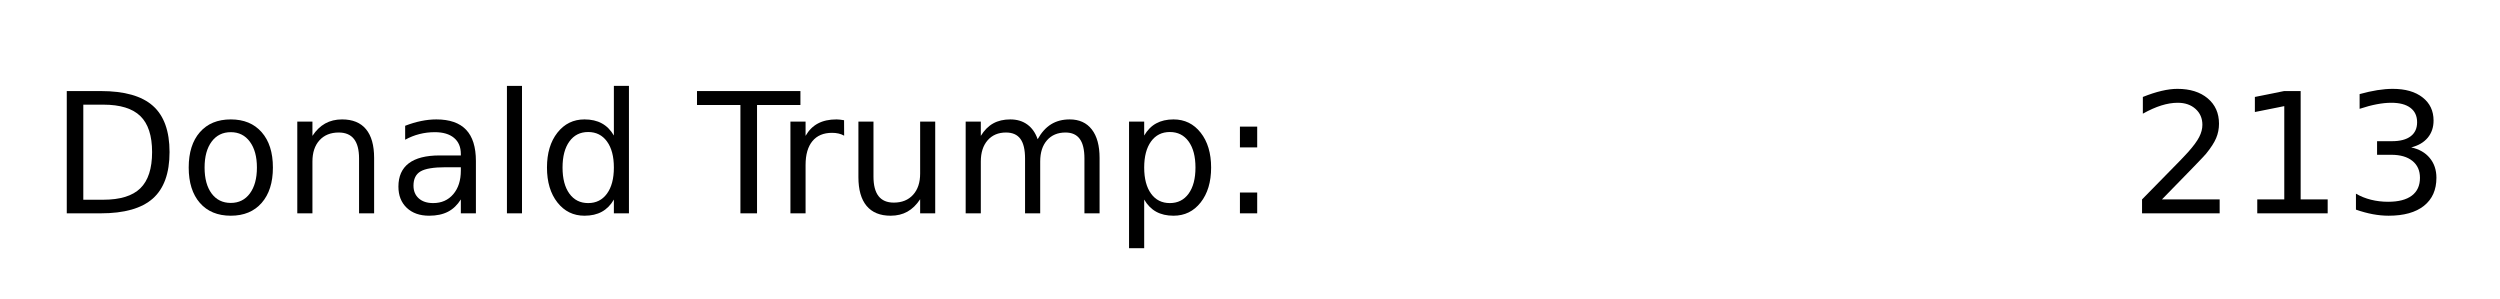
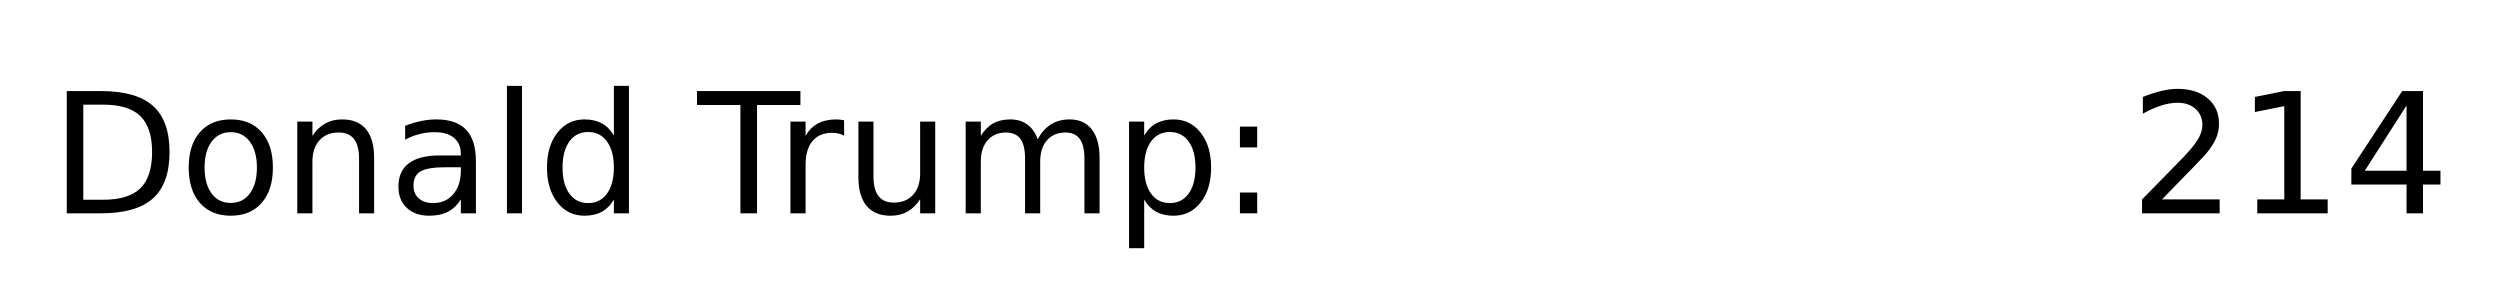
<svg xmlns="http://www.w3.org/2000/svg" xmlns:xlink="http://www.w3.org/1999/xlink" height="42.719pt" version="1.1" viewBox="0 0 357.757 42.719" width="357.757pt">
  <defs>
    <style type="text/css">
*{stroke-linecap:butt;stroke-linejoin:round;}
  </style>
  </defs>
  <g id="figure_1">
    <g id="patch_1">
      <path d="M 0 42.719  L 357.757 42.719  L 357.757 0  L 0 0  z " style="fill:none;" />
    </g>
    <g id="axes_1">
      <g id="text_1">
        <defs>
          <path d="M 19.672 64.797  L 19.672 8.109  L 31.594 8.109  Q 46.688 8.109 53.688 14.938  Q 60.688 21.781 60.688 36.531  Q 60.688 51.172 53.688 57.984  Q 46.688 64.797 31.594 64.797  z M 9.812 72.906  L 30.078 72.906  Q 51.266 72.906 61.172 64.094  Q 71.094 55.281 71.094 36.531  Q 71.094 17.672 61.125 8.828  Q 51.172 0 30.078 0  L 9.812 0  z " id="DejaVuSans-68" />
          <path d="M 30.609 48.391  Q 23.391 48.391 19.188 42.75  Q 14.984 37.109 14.984 27.297  Q 14.984 17.484 19.156 11.844  Q 23.344 6.203 30.609 6.203  Q 37.797 6.203 41.984 11.859  Q 46.188 17.531 46.188 27.297  Q 46.188 37.016 41.984 42.703  Q 37.797 48.391 30.609 48.391  z M 30.609 56  Q 42.328 56 49.016 48.375  Q 55.719 40.766 55.719 27.297  Q 55.719 13.875 49.016 6.219  Q 42.328 -1.422 30.609 -1.422  Q 18.844 -1.422 12.172 6.219  Q 5.516 13.875 5.516 27.297  Q 5.516 40.766 12.172 48.375  Q 18.844 56 30.609 56  z " id="DejaVuSans-111" />
          <path d="M 54.891 33.016  L 54.891 0  L 45.906 0  L 45.906 32.719  Q 45.906 40.484 42.875 44.328  Q 39.844 48.188 33.797 48.188  Q 26.516 48.188 22.312 43.547  Q 18.109 38.922 18.109 30.906  L 18.109 0  L 9.078 0  L 9.078 54.688  L 18.109 54.688  L 18.109 46.188  Q 21.344 51.125 25.703 53.562  Q 30.078 56 35.797 56  Q 45.219 56 50.047 50.172  Q 54.891 44.344 54.891 33.016  z " id="DejaVuSans-110" />
          <path d="M 34.281 27.484  Q 23.391 27.484 19.188 25  Q 14.984 22.516 14.984 16.5  Q 14.984 11.719 18.141 8.906  Q 21.297 6.109 26.703 6.109  Q 34.188 6.109 38.703 11.406  Q 43.219 16.703 43.219 25.484  L 43.219 27.484  z M 52.203 31.203  L 52.203 0  L 43.219 0  L 43.219 8.297  Q 40.141 3.328 35.547 0.953  Q 30.953 -1.422 24.312 -1.422  Q 15.922 -1.422 10.953 3.297  Q 6 8.016 6 15.922  Q 6 25.141 12.172 29.828  Q 18.359 34.516 30.609 34.516  L 43.219 34.516  L 43.219 35.406  Q 43.219 41.609 39.141 45  Q 35.062 48.391 27.688 48.391  Q 23 48.391 18.547 47.266  Q 14.109 46.141 10.016 43.891  L 10.016 52.203  Q 14.938 54.109 19.578 55.047  Q 24.219 56 28.609 56  Q 40.484 56 46.344 49.844  Q 52.203 43.703 52.203 31.203  z " id="DejaVuSans-97" />
          <path d="M 9.422 75.984  L 18.406 75.984  L 18.406 0  L 9.422 0  z " id="DejaVuSans-108" />
          <path d="M 45.406 46.391  L 45.406 75.984  L 54.391 75.984  L 54.391 0  L 45.406 0  L 45.406 8.203  Q 42.578 3.328 38.25 0.953  Q 33.938 -1.422 27.875 -1.422  Q 17.969 -1.422 11.734 6.484  Q 5.516 14.406 5.516 27.297  Q 5.516 40.188 11.734 48.094  Q 17.969 56 27.875 56  Q 33.938 56 38.25 53.625  Q 42.578 51.266 45.406 46.391  z M 14.797 27.297  Q 14.797 17.391 18.875 11.75  Q 22.953 6.109 30.078 6.109  Q 37.203 6.109 41.297 11.75  Q 45.406 17.391 45.406 27.297  Q 45.406 37.203 41.297 42.844  Q 37.203 48.484 30.078 48.484  Q 22.953 48.484 18.875 42.844  Q 14.797 37.203 14.797 27.297  z " id="DejaVuSans-100" />
          <path id="DejaVuSans-32" />
          <path d="M -0.297 72.906  L 61.375 72.906  L 61.375 64.594  L 35.5 64.594  L 35.5 0  L 25.594 0  L 25.594 64.594  L -0.297 64.594  z " id="DejaVuSans-84" />
          <path d="M 41.109 46.297  Q 39.594 47.172 37.812 47.578  Q 36.031 48 33.891 48  Q 26.266 48 22.188 43.047  Q 18.109 38.094 18.109 28.812  L 18.109 0  L 9.078 0  L 9.078 54.688  L 18.109 54.688  L 18.109 46.188  Q 20.953 51.172 25.484 53.578  Q 30.031 56 36.531 56  Q 37.453 56 38.578 55.875  Q 39.703 55.766 41.062 55.516  z " id="DejaVuSans-114" />
          <path d="M 8.5 21.578  L 8.5 54.688  L 17.484 54.688  L 17.484 21.922  Q 17.484 14.156 20.5 10.266  Q 23.531 6.391 29.594 6.391  Q 36.859 6.391 41.078 11.031  Q 45.312 15.672 45.312 23.688  L 45.312 54.688  L 54.297 54.688  L 54.297 0  L 45.312 0  L 45.312 8.406  Q 42.047 3.422 37.719 1  Q 33.406 -1.422 27.688 -1.422  Q 18.266 -1.422 13.375 4.438  Q 8.5 10.297 8.5 21.578  z M 31.109 56  z " id="DejaVuSans-117" />
          <path d="M 52 44.188  Q 55.375 50.25 60.062 53.125  Q 64.75 56 71.094 56  Q 79.641 56 84.281 50.016  Q 88.922 44.047 88.922 33.016  L 88.922 0  L 79.891 0  L 79.891 32.719  Q 79.891 40.578 77.094 44.375  Q 74.312 48.188 68.609 48.188  Q 61.625 48.188 57.562 43.547  Q 53.516 38.922 53.516 30.906  L 53.516 0  L 44.484 0  L 44.484 32.719  Q 44.484 40.625 41.703 44.406  Q 38.922 48.188 33.109 48.188  Q 26.219 48.188 22.156 43.531  Q 18.109 38.875 18.109 30.906  L 18.109 0  L 9.078 0  L 9.078 54.688  L 18.109 54.688  L 18.109 46.188  Q 21.188 51.219 25.484 53.609  Q 29.781 56 35.688 56  Q 41.656 56 45.828 52.969  Q 50 49.953 52 44.188  z " id="DejaVuSans-109" />
          <path d="M 18.109 8.203  L 18.109 -20.797  L 9.078 -20.797  L 9.078 54.688  L 18.109 54.688  L 18.109 46.391  Q 20.953 51.266 25.266 53.625  Q 29.594 56 35.594 56  Q 45.562 56 51.781 48.094  Q 58.016 40.188 58.016 27.297  Q 58.016 14.406 51.781 6.484  Q 45.562 -1.422 35.594 -1.422  Q 29.594 -1.422 25.266 0.953  Q 20.953 3.328 18.109 8.203  z M 48.688 27.297  Q 48.688 37.203 44.609 42.844  Q 40.531 48.484 33.406 48.484  Q 26.266 48.484 22.188 42.844  Q 18.109 37.203 18.109 27.297  Q 18.109 17.391 22.188 11.75  Q 26.266 6.109 33.406 6.109  Q 40.531 6.109 44.609 11.75  Q 48.688 17.391 48.688 27.297  z " id="DejaVuSans-112" />
          <path d="M 11.719 12.406  L 22.016 12.406  L 22.016 0  L 11.719 0  z M 11.719 51.703  L 22.016 51.703  L 22.016 39.312  L 11.719 39.312  z " id="DejaVuSans-58" />
          <path d="M 19.188 8.297  L 53.609 8.297  L 53.609 0  L 7.328 0  L 7.328 8.297  Q 12.938 14.109 22.625 23.891  Q 32.328 33.688 34.812 36.531  Q 39.547 41.844 41.422 45.531  Q 43.312 49.219 43.312 52.781  Q 43.312 58.594 39.234 62.25  Q 35.156 65.922 28.609 65.922  Q 23.969 65.922 18.812 64.312  Q 13.672 62.703 7.812 59.422  L 7.812 69.391  Q 13.766 71.781 18.938 73  Q 24.125 74.219 28.422 74.219  Q 39.75 74.219 46.484 68.547  Q 53.219 62.891 53.219 53.422  Q 53.219 48.922 51.531 44.891  Q 49.859 40.875 45.406 35.406  Q 44.188 33.984 37.641 27.219  Q 31.109 20.453 19.188 8.297  z " id="DejaVuSans-50" />
          <path d="M 12.406 8.297  L 28.516 8.297  L 28.516 63.922  L 10.984 60.406  L 10.984 69.391  L 28.422 72.906  L 38.281 72.906  L 38.281 8.297  L 54.391 8.297  L 54.391 0  L 12.406 0  z " id="DejaVuSans-49" />
-           <path d="M 40.578 39.312  Q 47.656 37.797 51.625 33  Q 55.609 28.219 55.609 21.188  Q 55.609 10.406 48.188 4.484  Q 40.766 -1.422 27.094 -1.422  Q 22.516 -1.422 17.656 -0.516  Q 12.797 0.391 7.625 2.203  L 7.625 11.719  Q 11.719 9.328 16.594 8.109  Q 21.484 6.891 26.812 6.891  Q 36.078 6.891 40.938 10.547  Q 45.797 14.203 45.797 21.188  Q 45.797 27.641 41.281 31.266  Q 36.766 34.906 28.719 34.906  L 20.219 34.906  L 20.219 43.016  L 29.109 43.016  Q 36.375 43.016 40.234 45.922  Q 44.094 48.828 44.094 54.297  Q 44.094 59.906 40.109 62.906  Q 36.141 65.922 28.719 65.922  Q 24.656 65.922 20.016 65.031  Q 15.375 64.156 9.812 62.312  L 9.812 71.094  Q 15.438 72.656 20.344 73.438  Q 25.25 74.219 29.594 74.219  Q 40.828 74.219 47.359 69.109  Q 53.906 64.016 53.906 55.328  Q 53.906 49.266 50.438 45.094  Q 46.969 40.922 40.578 39.312  z " id="DejaVuSans-51" />
+           <path d="M 37.797 64.312  L 12.891 25.391  L 37.797 25.391  z M 35.203 72.906  L 47.609 72.906  L 47.609 25.391  L 58.016 25.391  L 58.016 17.188  L 47.609 17.188  L 47.609 0  L 37.797 0  L 37.797 17.188  L 4.891 17.188  L 4.891 26.703  z " id="DejaVuSans-52" />
        </defs>
        <g transform="translate(7.2 30.528)scale(0.24 -0.24)">
          <use xlink:href="#DejaVuSans-68" />
          <use x="77.002" xlink:href="#DejaVuSans-111" />
          <use x="138.184" xlink:href="#DejaVuSans-110" />
          <use x="201.562" xlink:href="#DejaVuSans-97" />
          <use x="262.842" xlink:href="#DejaVuSans-108" />
          <use x="290.625" xlink:href="#DejaVuSans-100" />
          <use x="354.102" xlink:href="#DejaVuSans-32" />
          <use x="385.889" xlink:href="#DejaVuSans-84" />
          <use x="432.223" xlink:href="#DejaVuSans-114" />
          <use x="473.336" xlink:href="#DejaVuSans-117" />
          <use x="536.715" xlink:href="#DejaVuSans-109" />
          <use x="634.127" xlink:href="#DejaVuSans-112" />
          <use x="697.604" xlink:href="#DejaVuSans-58" />
          <use x="731.295" xlink:href="#DejaVuSans-32" />
          <use x="763.082" xlink:href="#DejaVuSans-32" />
          <use x="794.869" xlink:href="#DejaVuSans-32" />
          <use x="826.656" xlink:href="#DejaVuSans-32" />
          <use x="858.443" xlink:href="#DejaVuSans-32" />
          <use x="890.23" xlink:href="#DejaVuSans-32" />
          <use x="922.018" xlink:href="#DejaVuSans-32" />
          <use x="953.805" xlink:href="#DejaVuSans-32" />
          <use x="985.592" xlink:href="#DejaVuSans-32" />
          <use x="1017.379" xlink:href="#DejaVuSans-32" />
          <use x="1049.166" xlink:href="#DejaVuSans-32" />
          <use x="1080.953" xlink:href="#DejaVuSans-32" />
          <use x="1112.74" xlink:href="#DejaVuSans-32" />
          <use x="1144.527" xlink:href="#DejaVuSans-32" />
          <use x="1176.314" xlink:href="#DejaVuSans-32" />
          <use x="1208.102" xlink:href="#DejaVuSans-32" />
          <use x="1239.889" xlink:href="#DejaVuSans-50" />
          <use x="1303.512" xlink:href="#DejaVuSans-49" />
-           <use x="1367.135" xlink:href="#DejaVuSans-51" />
+           <use x="1367.135" xlink:href="#DejaVuSans-52" />
        </g>
      </g>
    </g>
  </g>
</svg>
